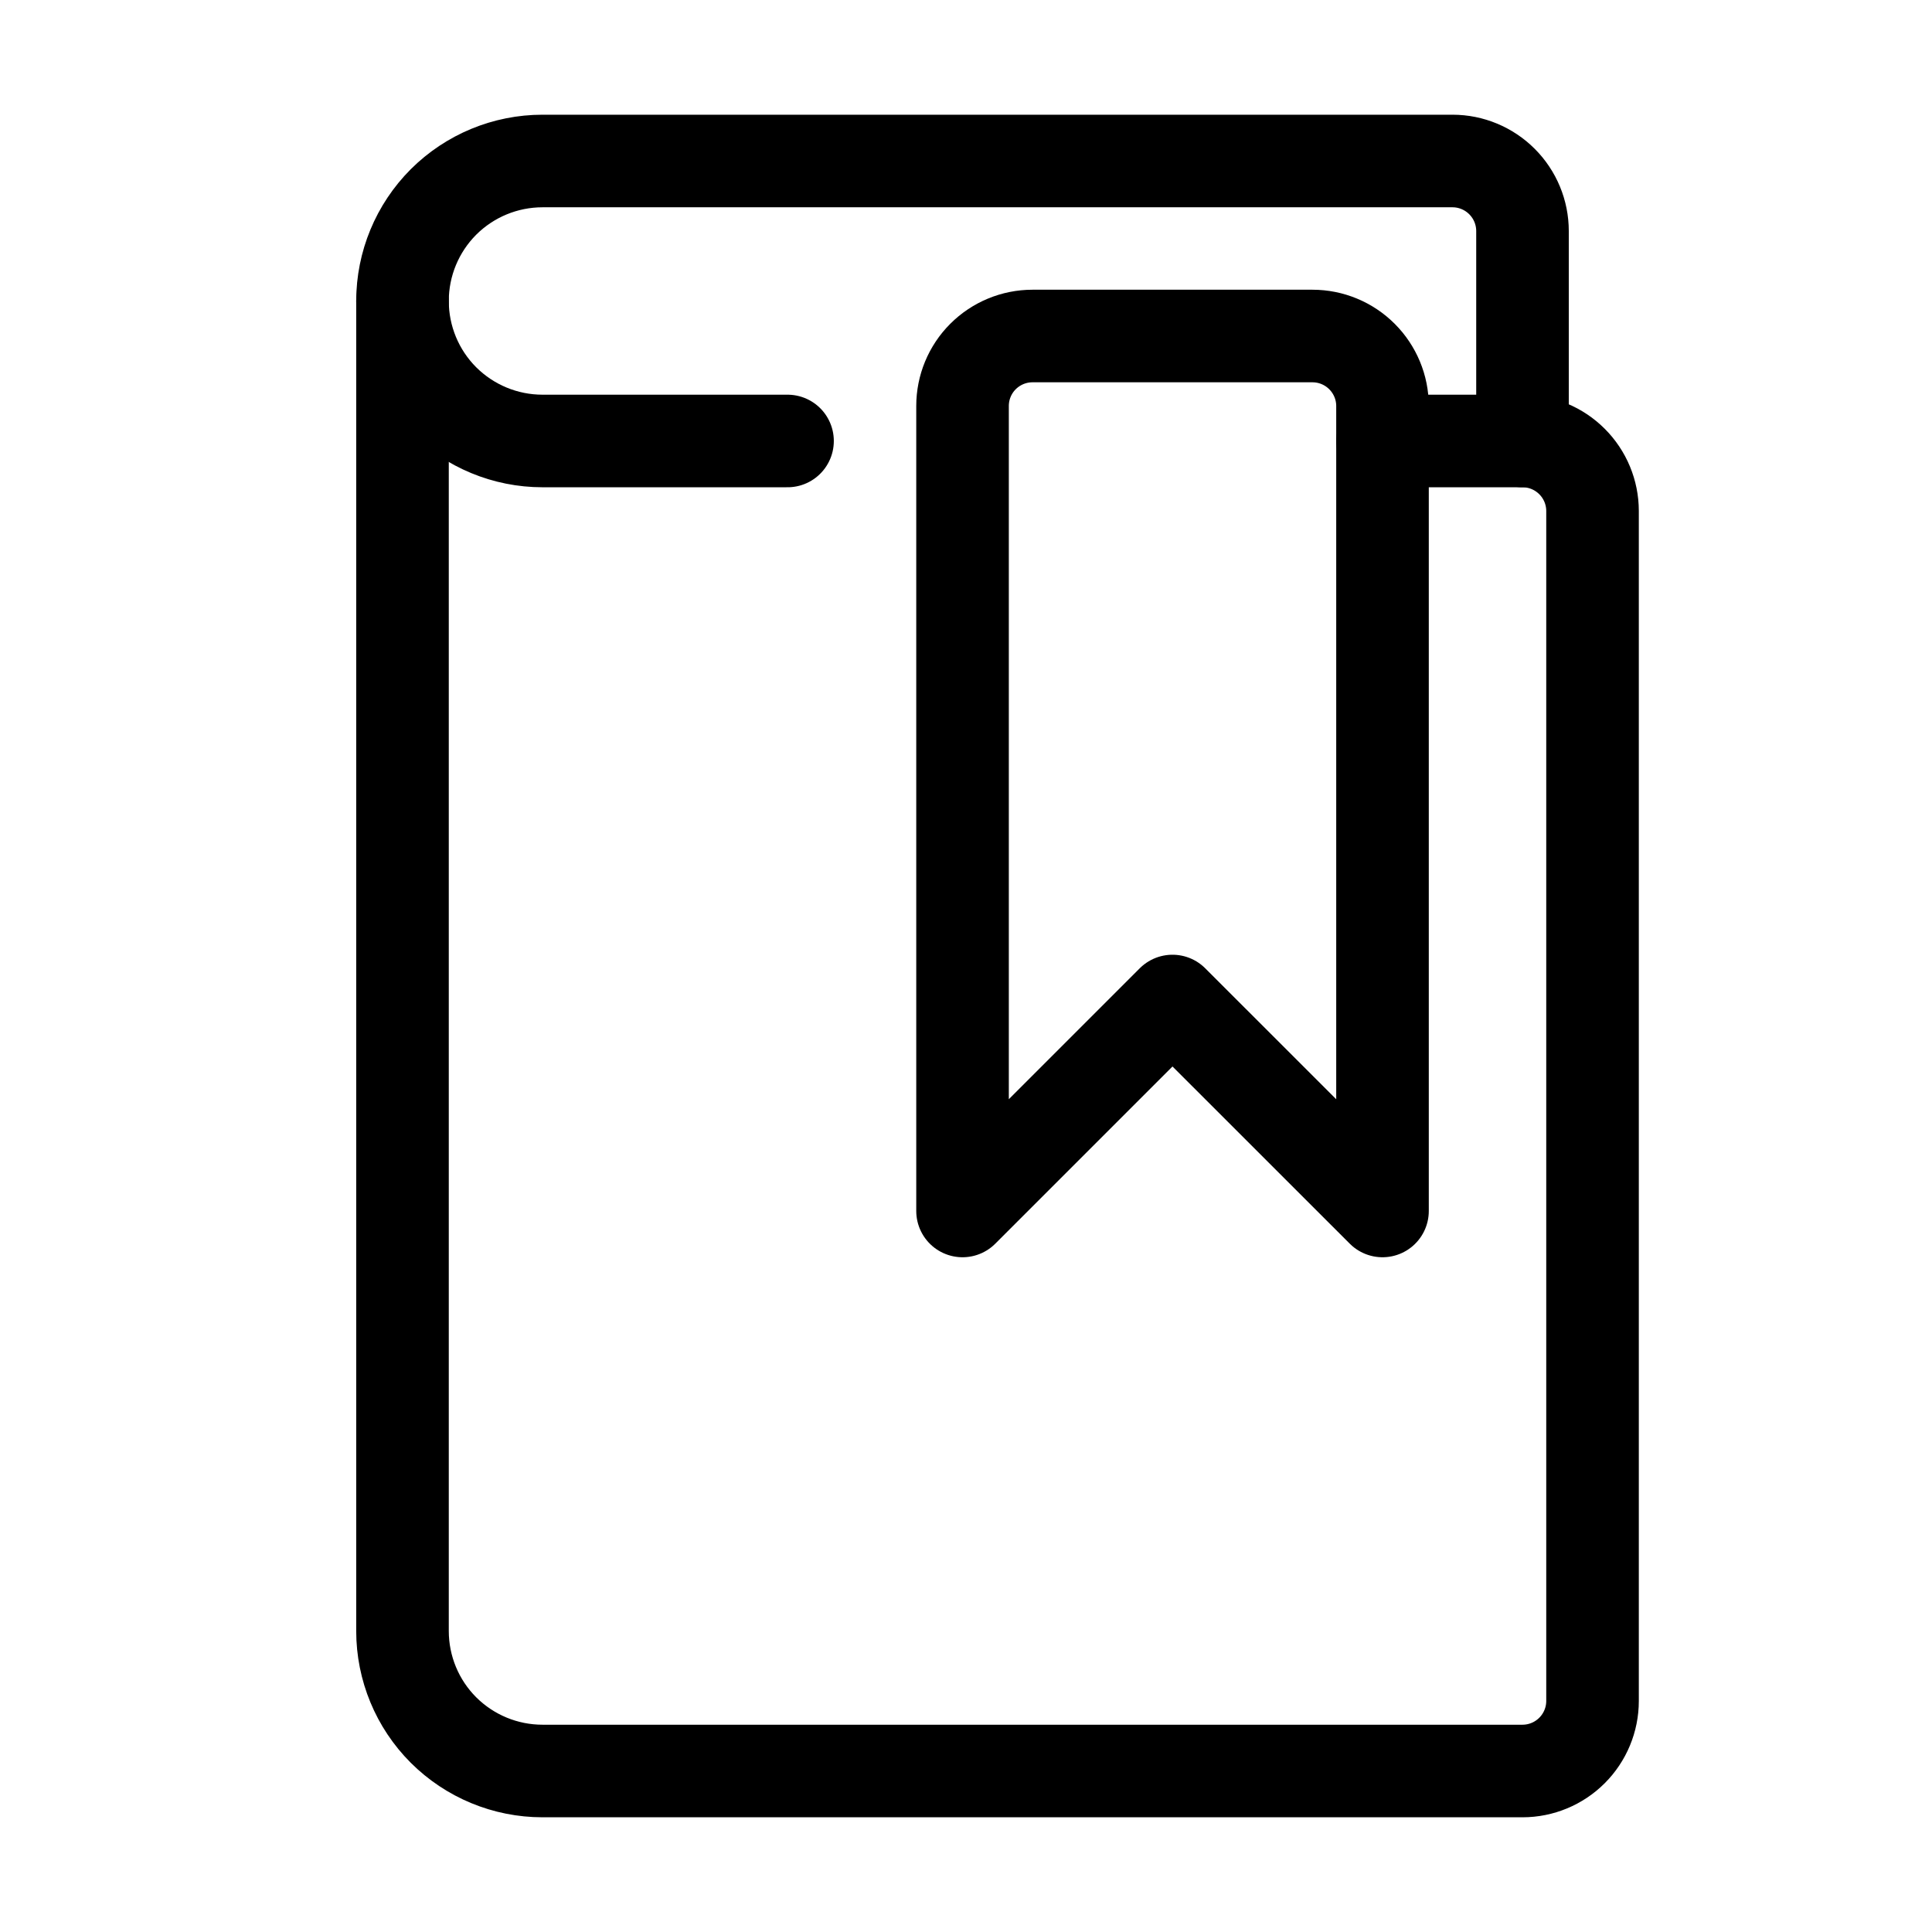
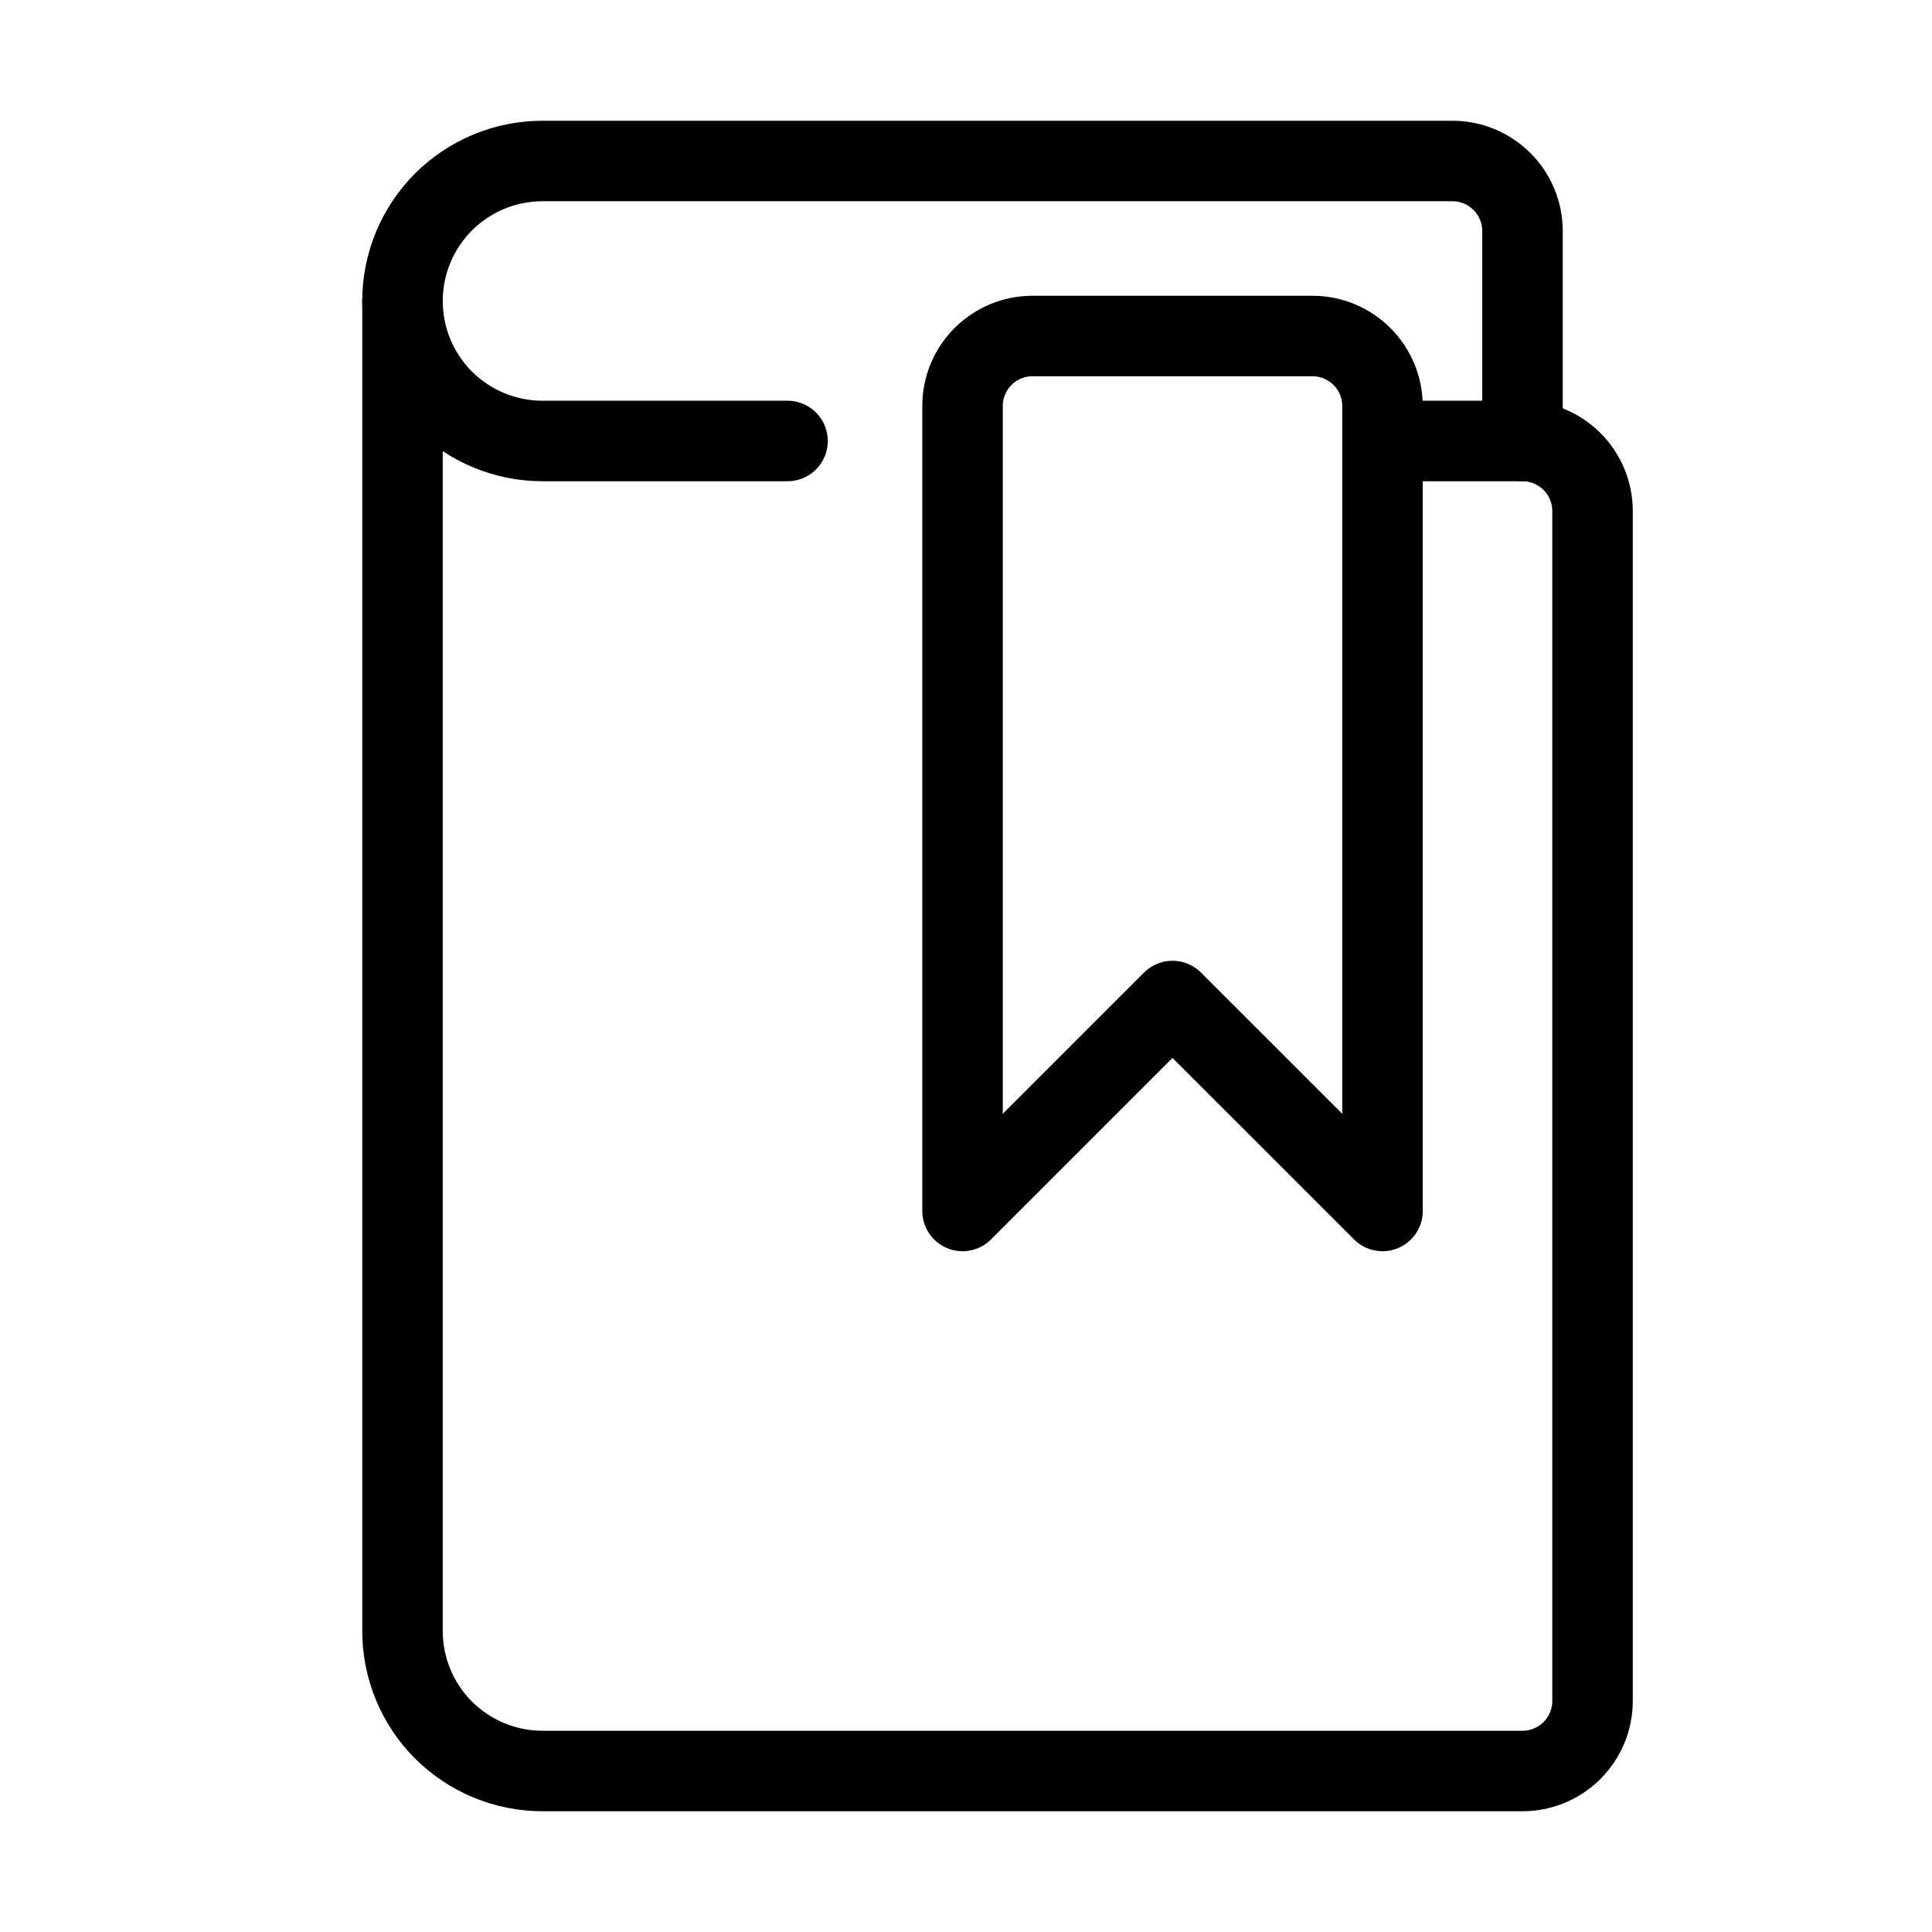
<svg xmlns="http://www.w3.org/2000/svg" width="24" height="24" viewBox="0 0 24 24" fill="none">
-   <path d="M17.174 15.043L14.565 12.435L11.957 15.043V5.043C11.957 4.813 12.048 4.592 12.211 4.429C12.374 4.266 12.595 4.174 12.826 4.174H16.304C16.535 4.174 16.756 4.266 16.919 4.429C17.082 4.592 17.174 4.813 17.174 5.043V15.043Z" stroke="black" stroke-width="1.15" stroke-linecap="round" stroke-linejoin="round" />
-   <path d="M17.174 5.478H18.913C19.144 5.478 19.365 5.57 19.528 5.733C19.691 5.896 19.783 6.117 19.783 6.348V21.13C19.783 21.361 19.691 21.582 19.528 21.745C19.365 21.908 19.144 22 18.913 22H6.739C6.278 22 5.836 21.817 5.509 21.491C5.183 21.165 5 20.722 5 20.261V3.739" stroke="black" stroke-width="1.15" stroke-linecap="round" stroke-linejoin="round" />
-   <path d="M18.913 5.478V2.87C18.913 2.639 18.821 2.418 18.658 2.255C18.495 2.092 18.274 2 18.044 2H6.739C6.278 2 5.836 2.183 5.509 2.509C5.183 2.836 5 3.278 5 3.739C5 4.2 5.183 4.643 5.509 4.969C5.836 5.295 6.278 5.478 6.739 5.478H9.783" stroke="black" stroke-width="1.15" stroke-linecap="round" stroke-linejoin="round" />
+   <path d="M17.174 15.043L14.565 12.435L11.957 15.043V5.043C11.957 4.813 12.048 4.592 12.211 4.429C12.374 4.266 12.595 4.174 12.826 4.174H16.304C16.535 4.174 16.756 4.266 16.919 4.429C17.082 4.592 17.174 4.813 17.174 5.043V15.043Z" stroke="black" stroke-width="1" stroke-linecap="round" stroke-linejoin="round" />
+   <path d="M17.174 5.478H18.913C19.144 5.478 19.365 5.57 19.528 5.733C19.691 5.896 19.783 6.117 19.783 6.348V21.13C19.783 21.361 19.691 21.582 19.528 21.745C19.365 21.908 19.144 22 18.913 22H6.739C6.278 22 5.836 21.817 5.509 21.491C5.183 21.165 5 20.722 5 20.261V3.739" stroke="black" stroke-width="1" stroke-linecap="round" stroke-linejoin="round" />
+   <path d="M18.913 5.478V2.87C18.913 2.639 18.821 2.418 18.658 2.255C18.495 2.092 18.274 2 18.044 2H6.739C6.278 2 5.836 2.183 5.509 2.509C5.183 2.836 5 3.278 5 3.739C5 4.2 5.183 4.643 5.509 4.969C5.836 5.295 6.278 5.478 6.739 5.478H9.783" stroke="black" stroke-width="1" stroke-linecap="round" stroke-linejoin="round" />
</svg>
